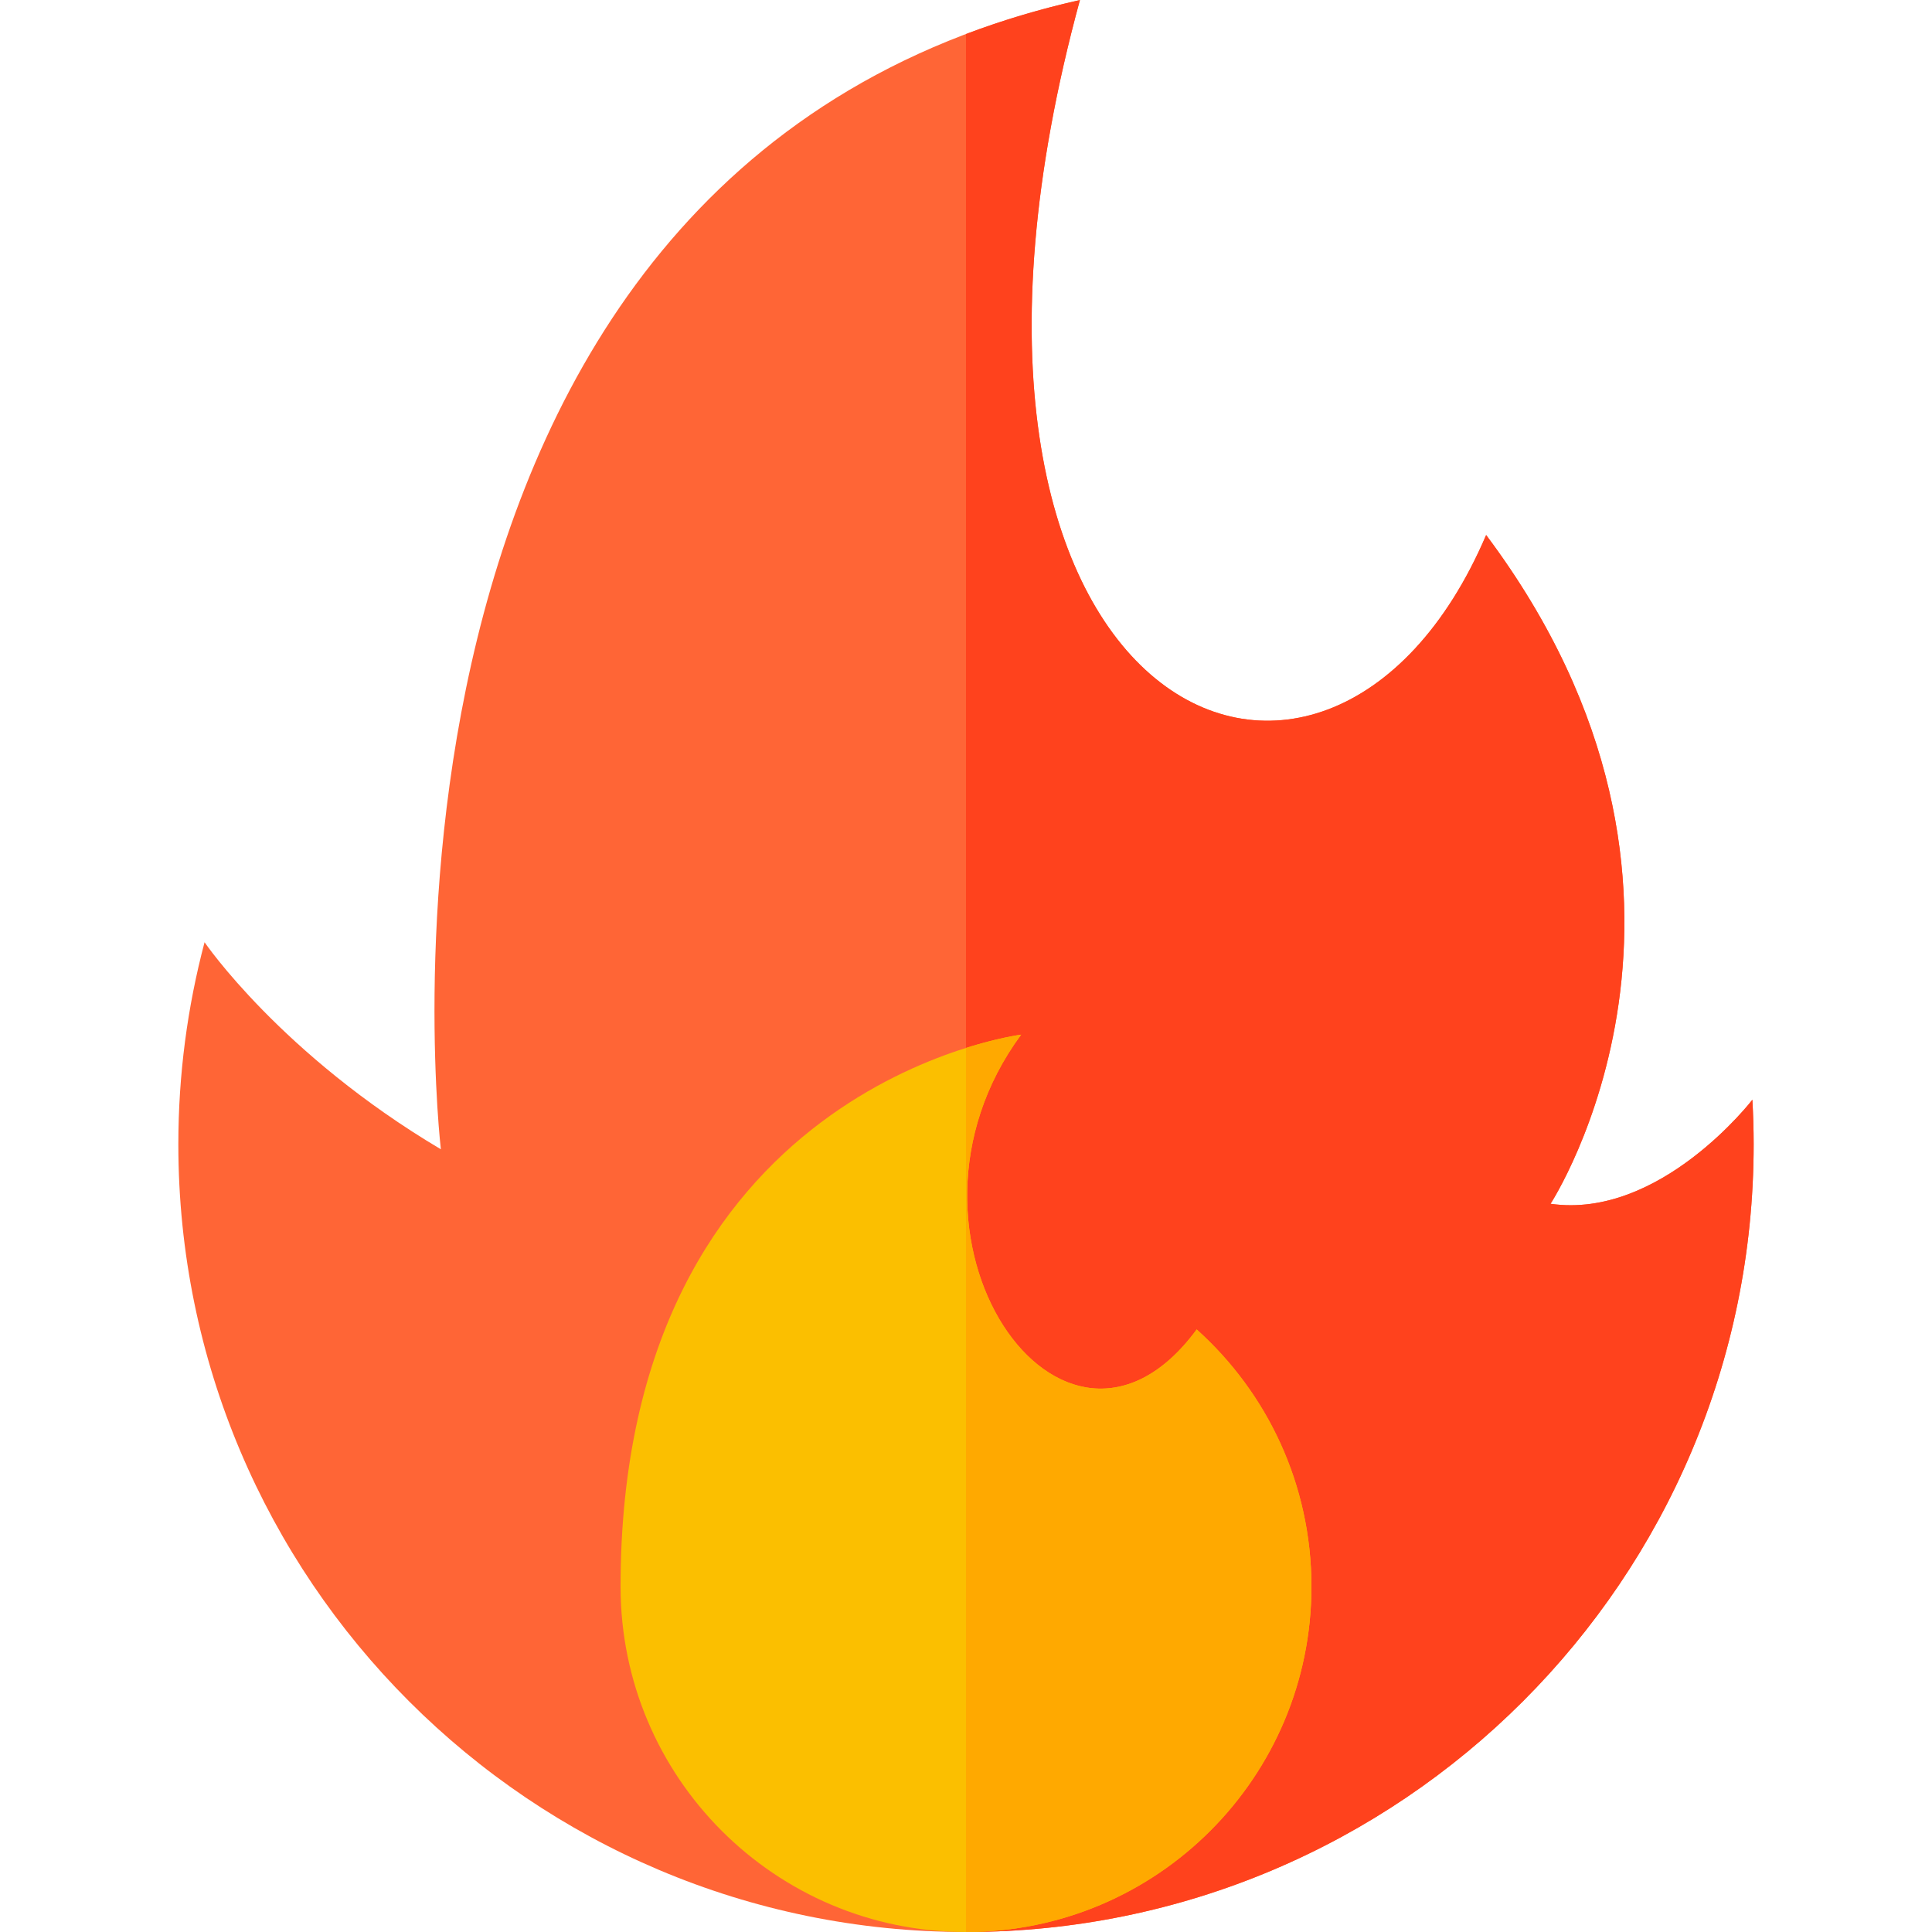
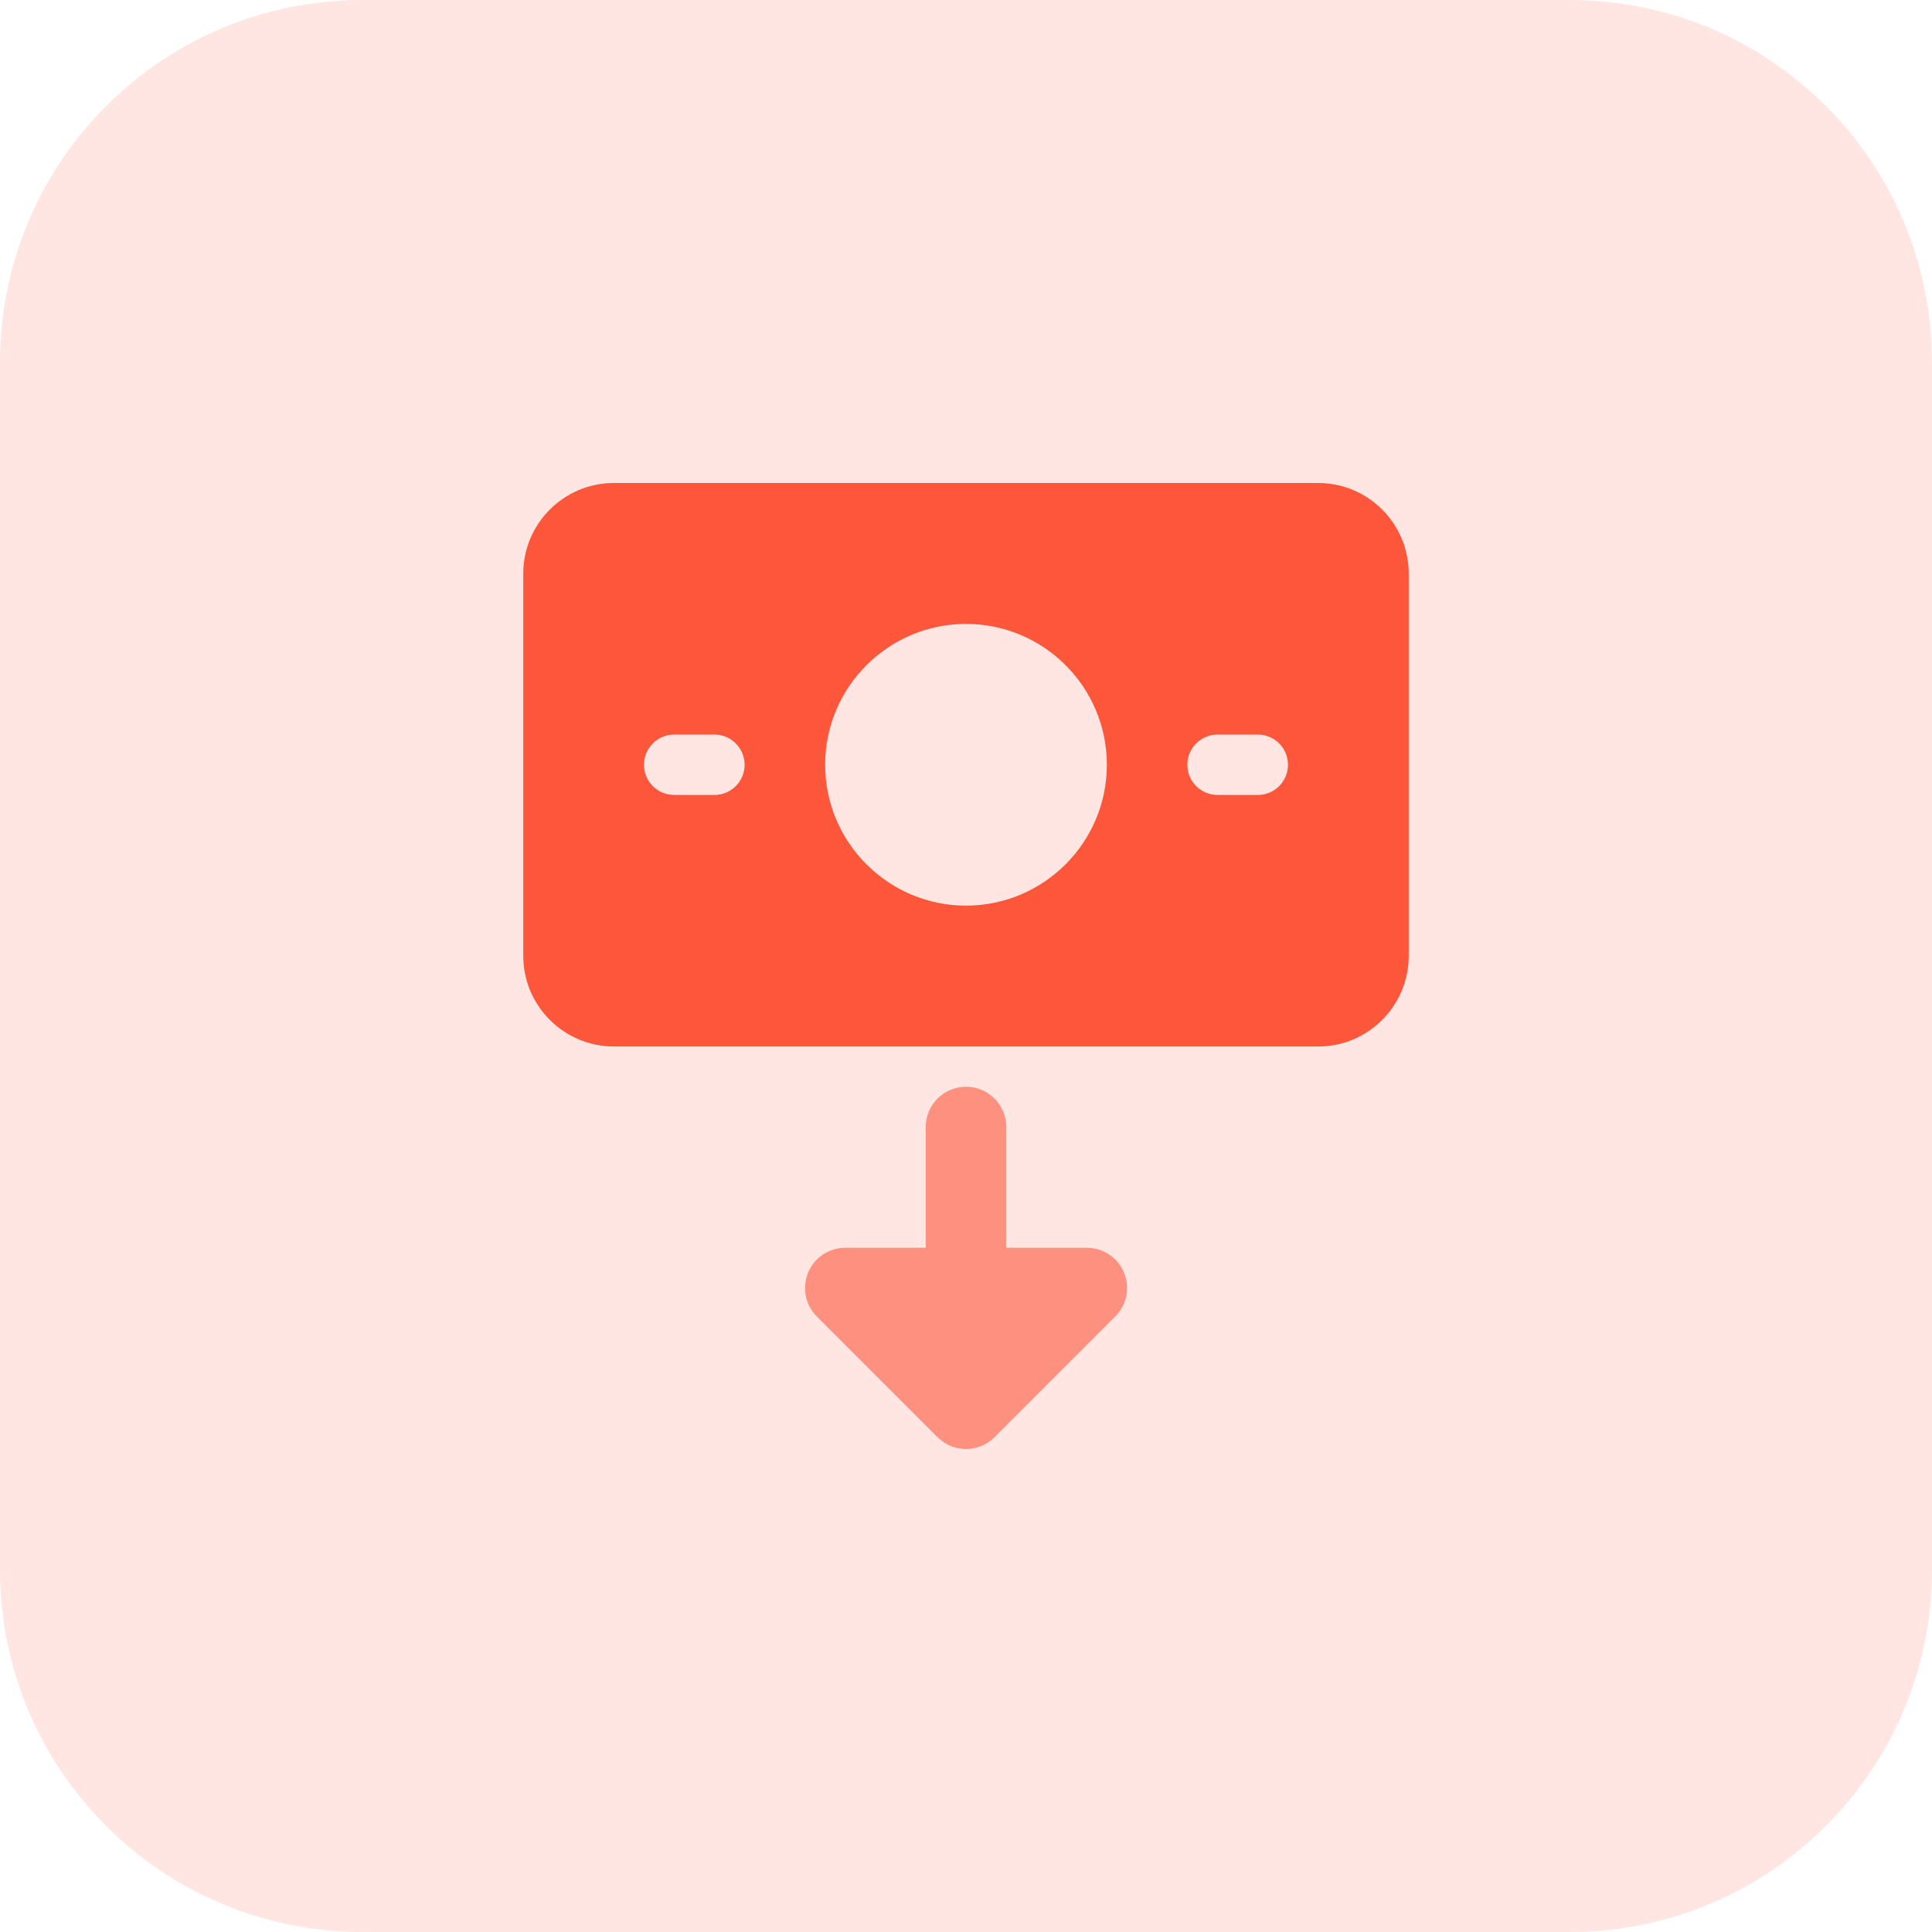
- <svg xmlns="http://www.w3.org/2000/svg" version="1.1" id="Capa_1" x="0px" y="0px" viewBox="0 0 512 512" style="enable-background:new 0 0 512 512;" xml:space="preserve">
-   <path style="fill:#FF6536;" d="M54.211,249.7c0,0,20.228,29.717,62.624,54.871c0,0-30.705-259.502,169.358-304.571  c-51.257,188.121,65.2,241.174,107.651,141.786c70.893,94.651,17.066,177.229,17.066,177.229  c29.069,4.188,53.487-27.57,53.487-27.57c0.218,3.912,0.34,7.851,0.34,11.818C464.738,418.545,371.283,512,256,512  S47.262,418.545,47.262,303.262C47.262,284.744,49.686,266.794,54.211,249.7z" />
-   <path style="fill:#FF421D;" d="M464.398,291.445c0,0-24.418,31.758-53.487,27.57c0,0,53.827-82.578-17.066-177.229  C351.394,241.174,234.937,188.121,286.194,0C275.479,2.414,265.431,5.447,256,9.018V512c115.283,0,208.738-93.455,208.738-208.738  C464.738,299.295,464.616,295.357,464.398,291.445z" />
-   <path style="fill:#FBBF00;" d="M164.456,420.456C164.456,471.014,205.442,512,256,512s91.544-40.986,91.544-91.544  c0-27.061-11.741-51.379-30.408-68.138c-35.394,48.085-85.832-24.856-46.524-78.122  C270.612,274.196,164.456,287.499,164.456,420.456z" />
-   <path style="fill:#FFA900;" d="M347.544,420.456c0-27.061-11.741-51.379-30.408-68.138c-35.394,48.085-85.832-24.856-46.524-78.122  c0,0-5.768,0.725-14.612,3.516V512C306.558,512,347.544,471.014,347.544,420.456z" />
-   <g>
- </g>
-   <g>
- </g>
-   <g>
- </g>
-   <g>
- </g>
-   <g>
- </g>
-   <g>
- </g>
-   <g>
- </g>
-   <g>
- </g>
-   <g>
- </g>
-   <g>
- </g>
-   <g>
- </g>
-   <g>
- </g>
-   <g>
- </g>
-   <g>
- </g>
-   <g>
- </g>
+ <svg xmlns="http://www.w3.org/2000/svg" enable-background="new 0 0 32 32" height="512" viewBox="0 0 32 32" width="512">
+   <g id="BG">
+     <path d="m26 32h-20c-3.314 0-6-2.686-6-6v-20c0-3.314 2.686-6 6-6h20c3.314 0 6 2.686 6 6v20c0 3.314-2.686 6-6 6z" fill="#ffe6e2" />
+   </g>
+   <g id="solid">
+     <g>
+       <path d="m23.333 15.833v-6.333c0-.827-.673-1.5-1.5-1.5h-11.666c-.827 0-1.5.673-1.5 1.5v6.333c0 .827.673 1.5 1.5 1.5h11.667c.826 0 1.499-.673 1.499-1.5zm-11-3.166c0 .276-.224.5-.5.5h-.667c-.276 0-.5-.224-.5-.5s.224-.5.5-.5h.667c.276 0 .5.224.5.5zm6 0c0 1.286-1.046 2.333-2.333 2.333s-2.333-1.047-2.333-2.333 1.046-2.333 2.333-2.333 2.333 1.046 2.333 2.333zm3 0c0 .276-.224.5-.5.5h-.667c-.276 0-.5-.224-.5-.5s.224-.5.5-.5h.667c.276 0 .5.224.5.5z" fill="#fc573b" />
+     </g>
+     <g>
+       <g>
+         <path d="m13.529 21.805 2 2c.26.26.682.26.943 0l2-2c.191-.191.248-.477.145-.727-.103-.249-.346-.411-.616-.411h-4c-.27 0-.513.162-.616.411-.104.25-.047.536.144.727z" fill="#fd907e" />
+       </g>
+       <g>
+         <g>
+           <path d="m16 18c.368 0 .667.299.667.667v4.167c0 .368-.298.667-.667.667-.368 0-.667-.299-.667-.667v-4.167c0-.368.299-.667.667-.667z" fill="#fd907e" />
+         </g>
+       </g>
+     </g>
+   </g>
</svg>
